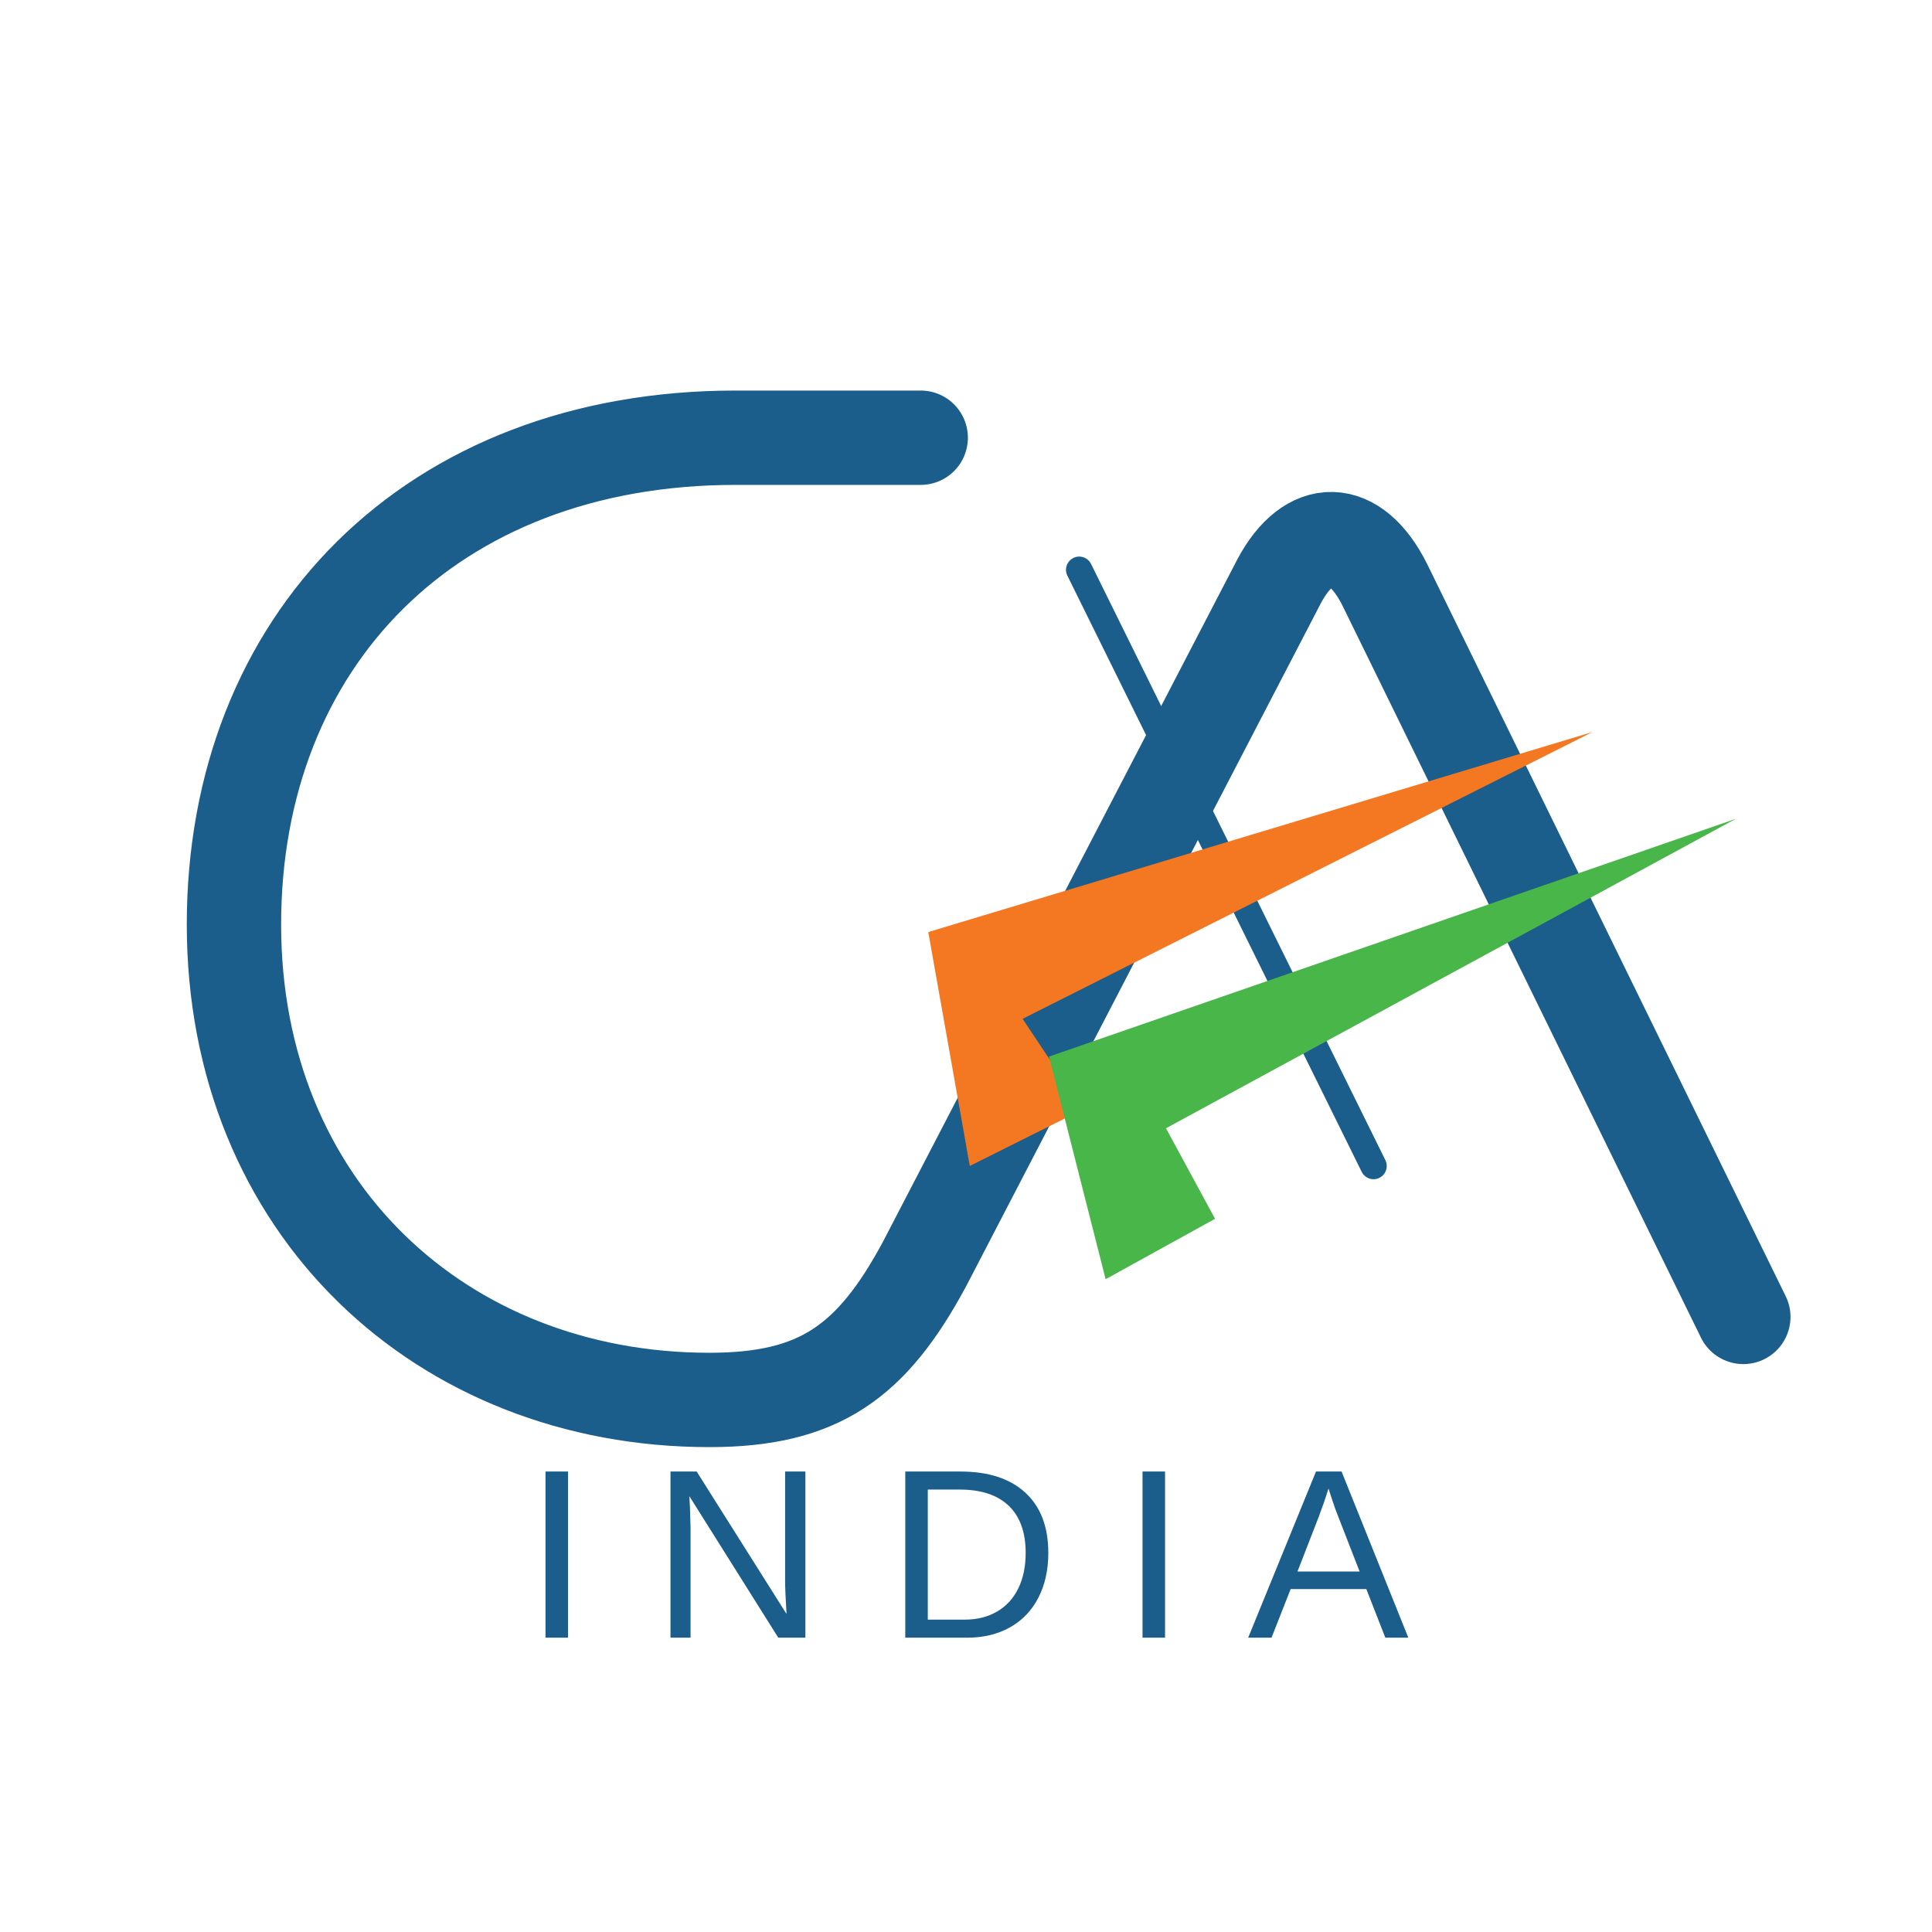
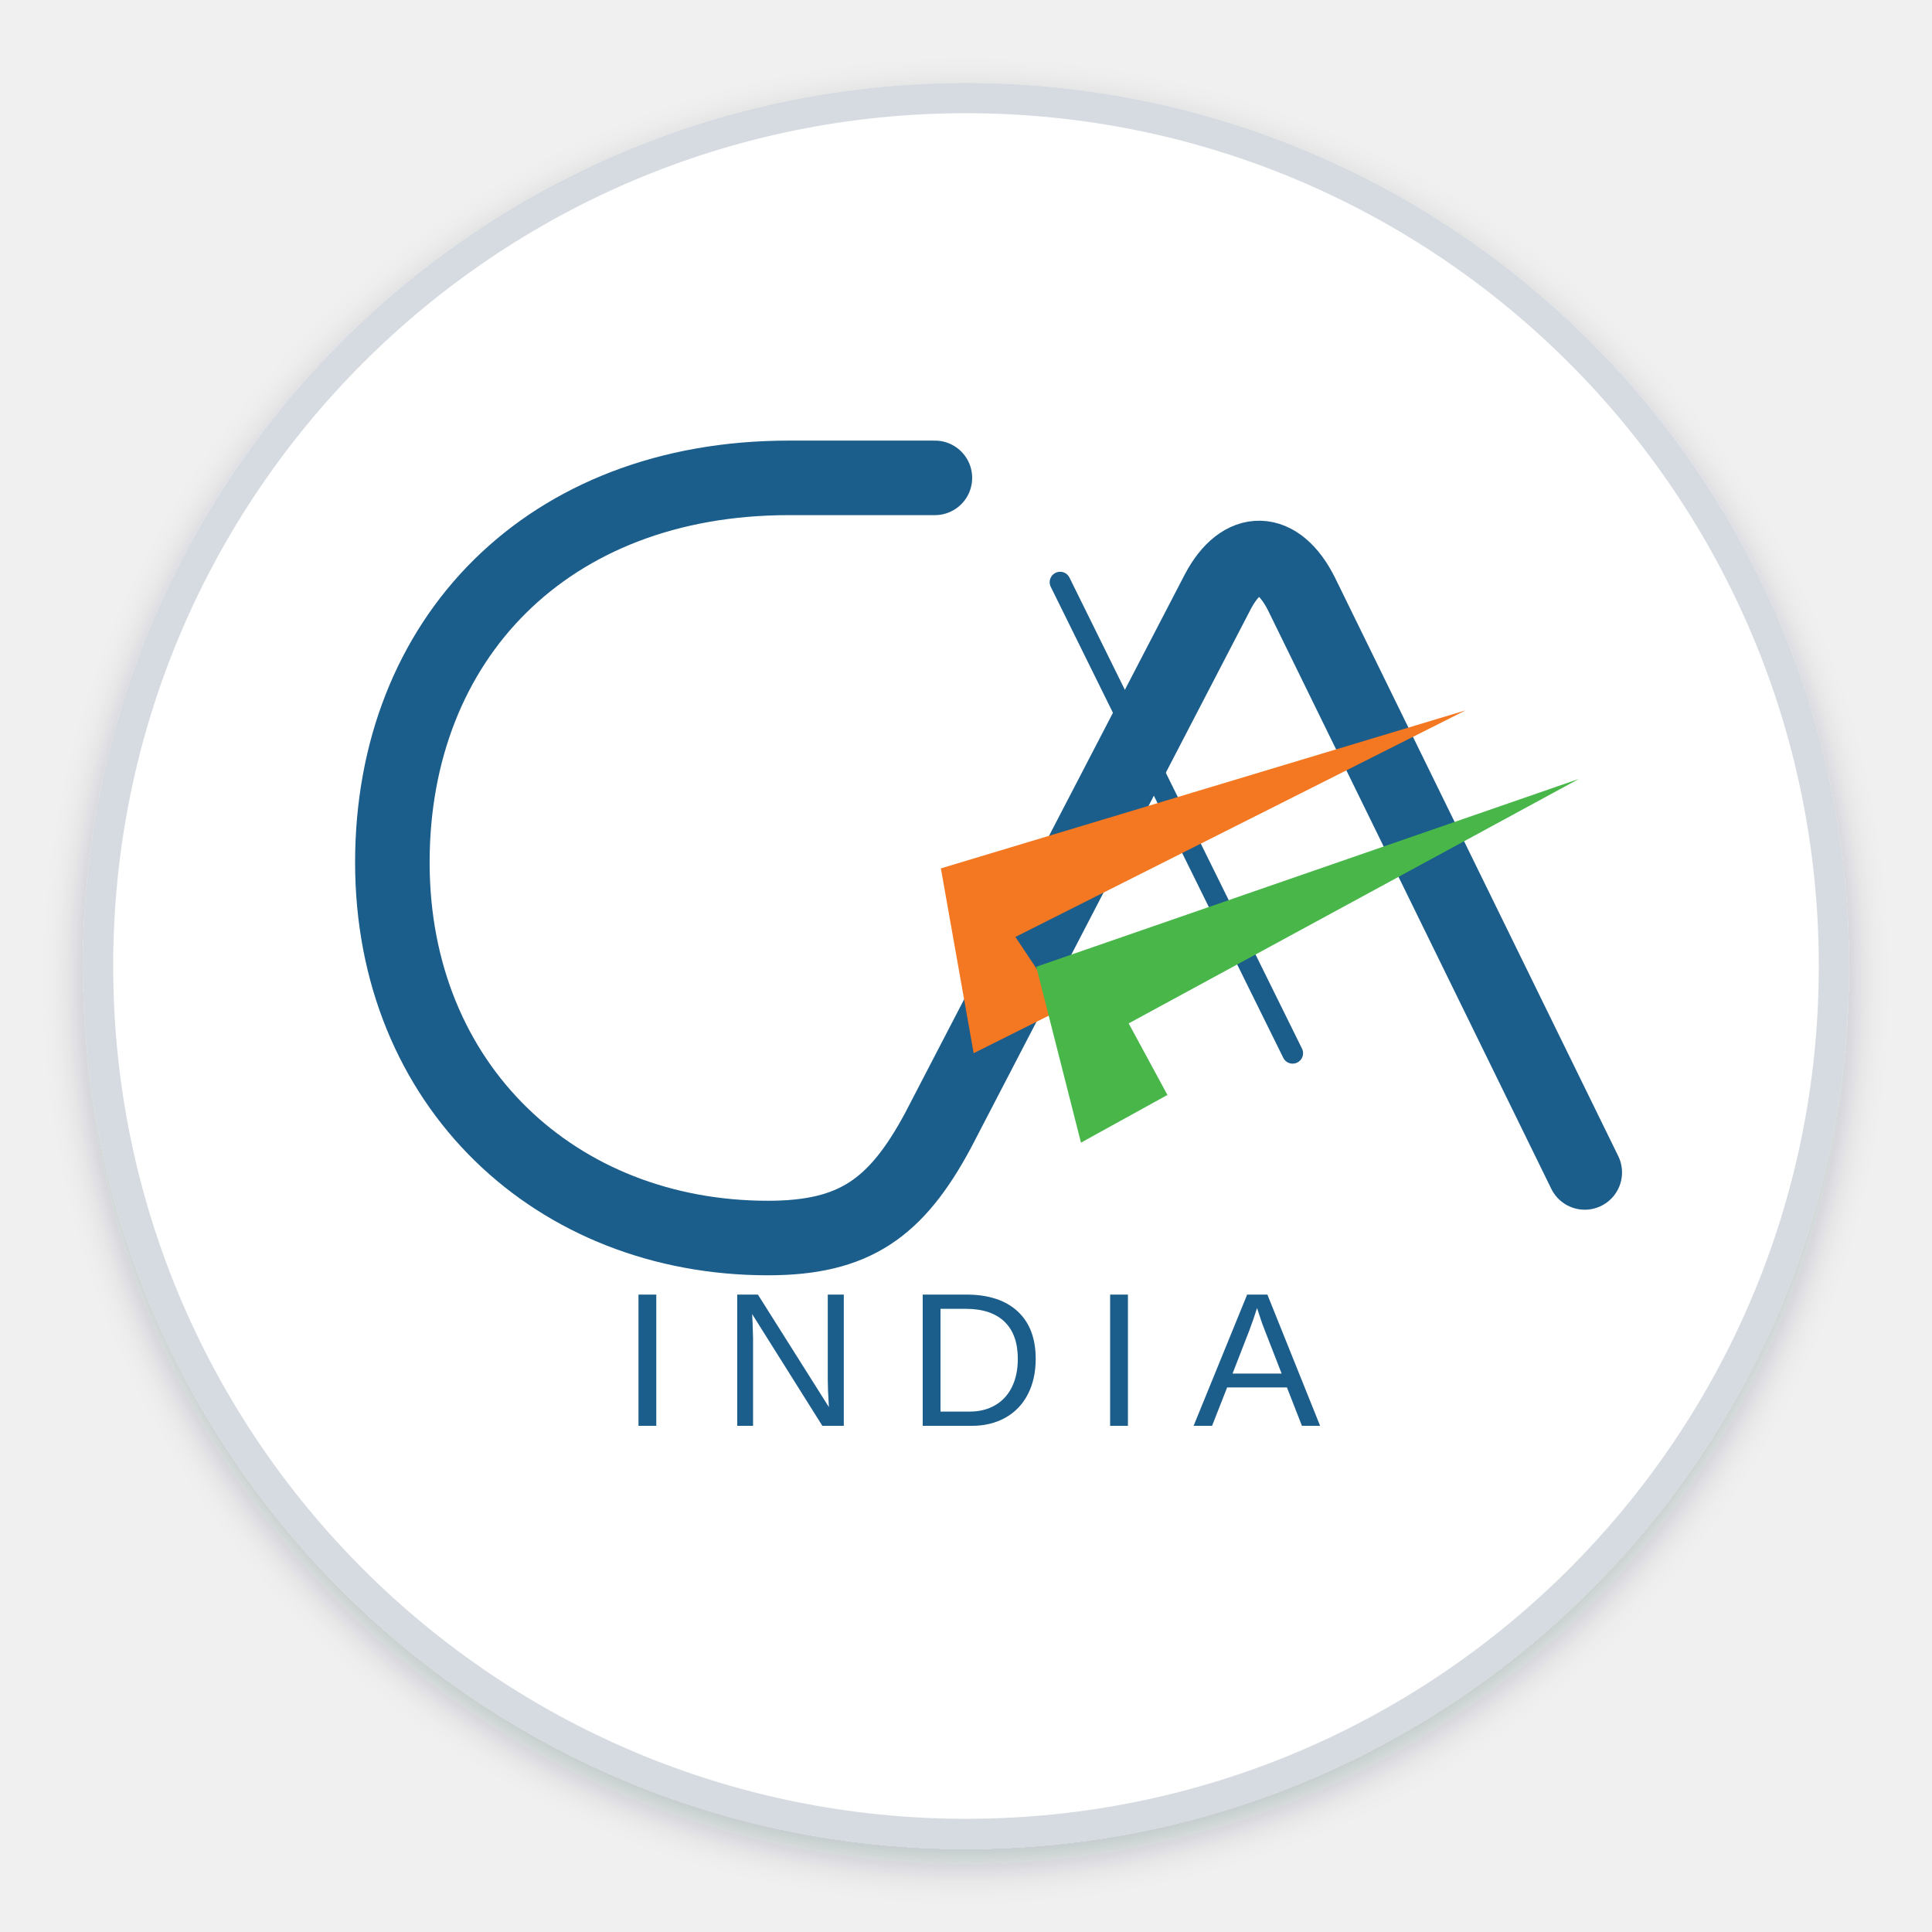
- <svg xmlns="http://www.w3.org/2000/svg" viewBox="0 0 512 512" role="img" aria-label="CA India logo">
-   <rect width="512" height="512" fill="#fff" />
-   <g fill="none" stroke="#1b5d8b" stroke-linecap="round" stroke-linejoin="round">
-     <path d="M244 116H195C114 116 62 170 62 245s55 126 126 126c29 0 43-10 57-36l94-181c8-15 20-15 28 1l95 194" stroke-width="25" />
-     <path d="M286 151l78 158" stroke-width="7" />
+ <svg xmlns="http://www.w3.org/2000/svg" viewBox="0 0 512 512" role="img" aria-label="CA India circular logo">
+   <defs>
+     <filter id="shadow" x="-15%" y="-15%" width="130%" height="140%">
+       <feDropShadow dx="0" dy="4" stdDeviation="5" flood-color="#172b3a" flood-opacity=".22" />
+     </filter>
+     <clipPath id="badge">
+       <circle cx="256" cy="256" r="230" />
+     </clipPath>
+   </defs>
+   <circle cx="256" cy="256" r="230" fill="#fff" stroke="#d6dbe1" stroke-width="8" filter="url(#shadow)" />
+   <g clip-path="url(#badge)">
+     <g transform="translate(55 35) scale(.79)">
+       <g fill="none" stroke="#1b5d8b" stroke-linecap="round" stroke-linejoin="round">
+         <path d="M244 116H195C114 116 62 170 62 245s55 126 126 126c29 0 43-10 57-36l94-181c8-15 20-15 28 1l95 194" stroke-width="25" />
+         <path d="M286 151l78 158" stroke-width="7" />
+       </g>
+       <path d="M246 247L422 194 271 270 287 294 257 309Z" fill="#f47721" />
+       <path d="M278 280L460 217 309 299 322 323 293 339Z" fill="#48b649" />
+       <text x="256" y="434" fill="#1b5d8b" font-family="Arial,Helvetica,sans-serif" font-size="64" letter-spacing="16" text-anchor="middle">INDIA</text>
+     </g>
  </g>
-   <path d="M246 247L422 194 271 270 287 294 257 309Z" fill="#f47721" />
-   <path d="M278 280L460 217 309 299 322 323 293 339Z" fill="#48b649" />
-   <text x="256" y="434" fill="#1b5d8b" font-family="Arial,Helvetica,sans-serif" font-size="64" letter-spacing="16" text-anchor="middle">INDIA</text>
</svg>
